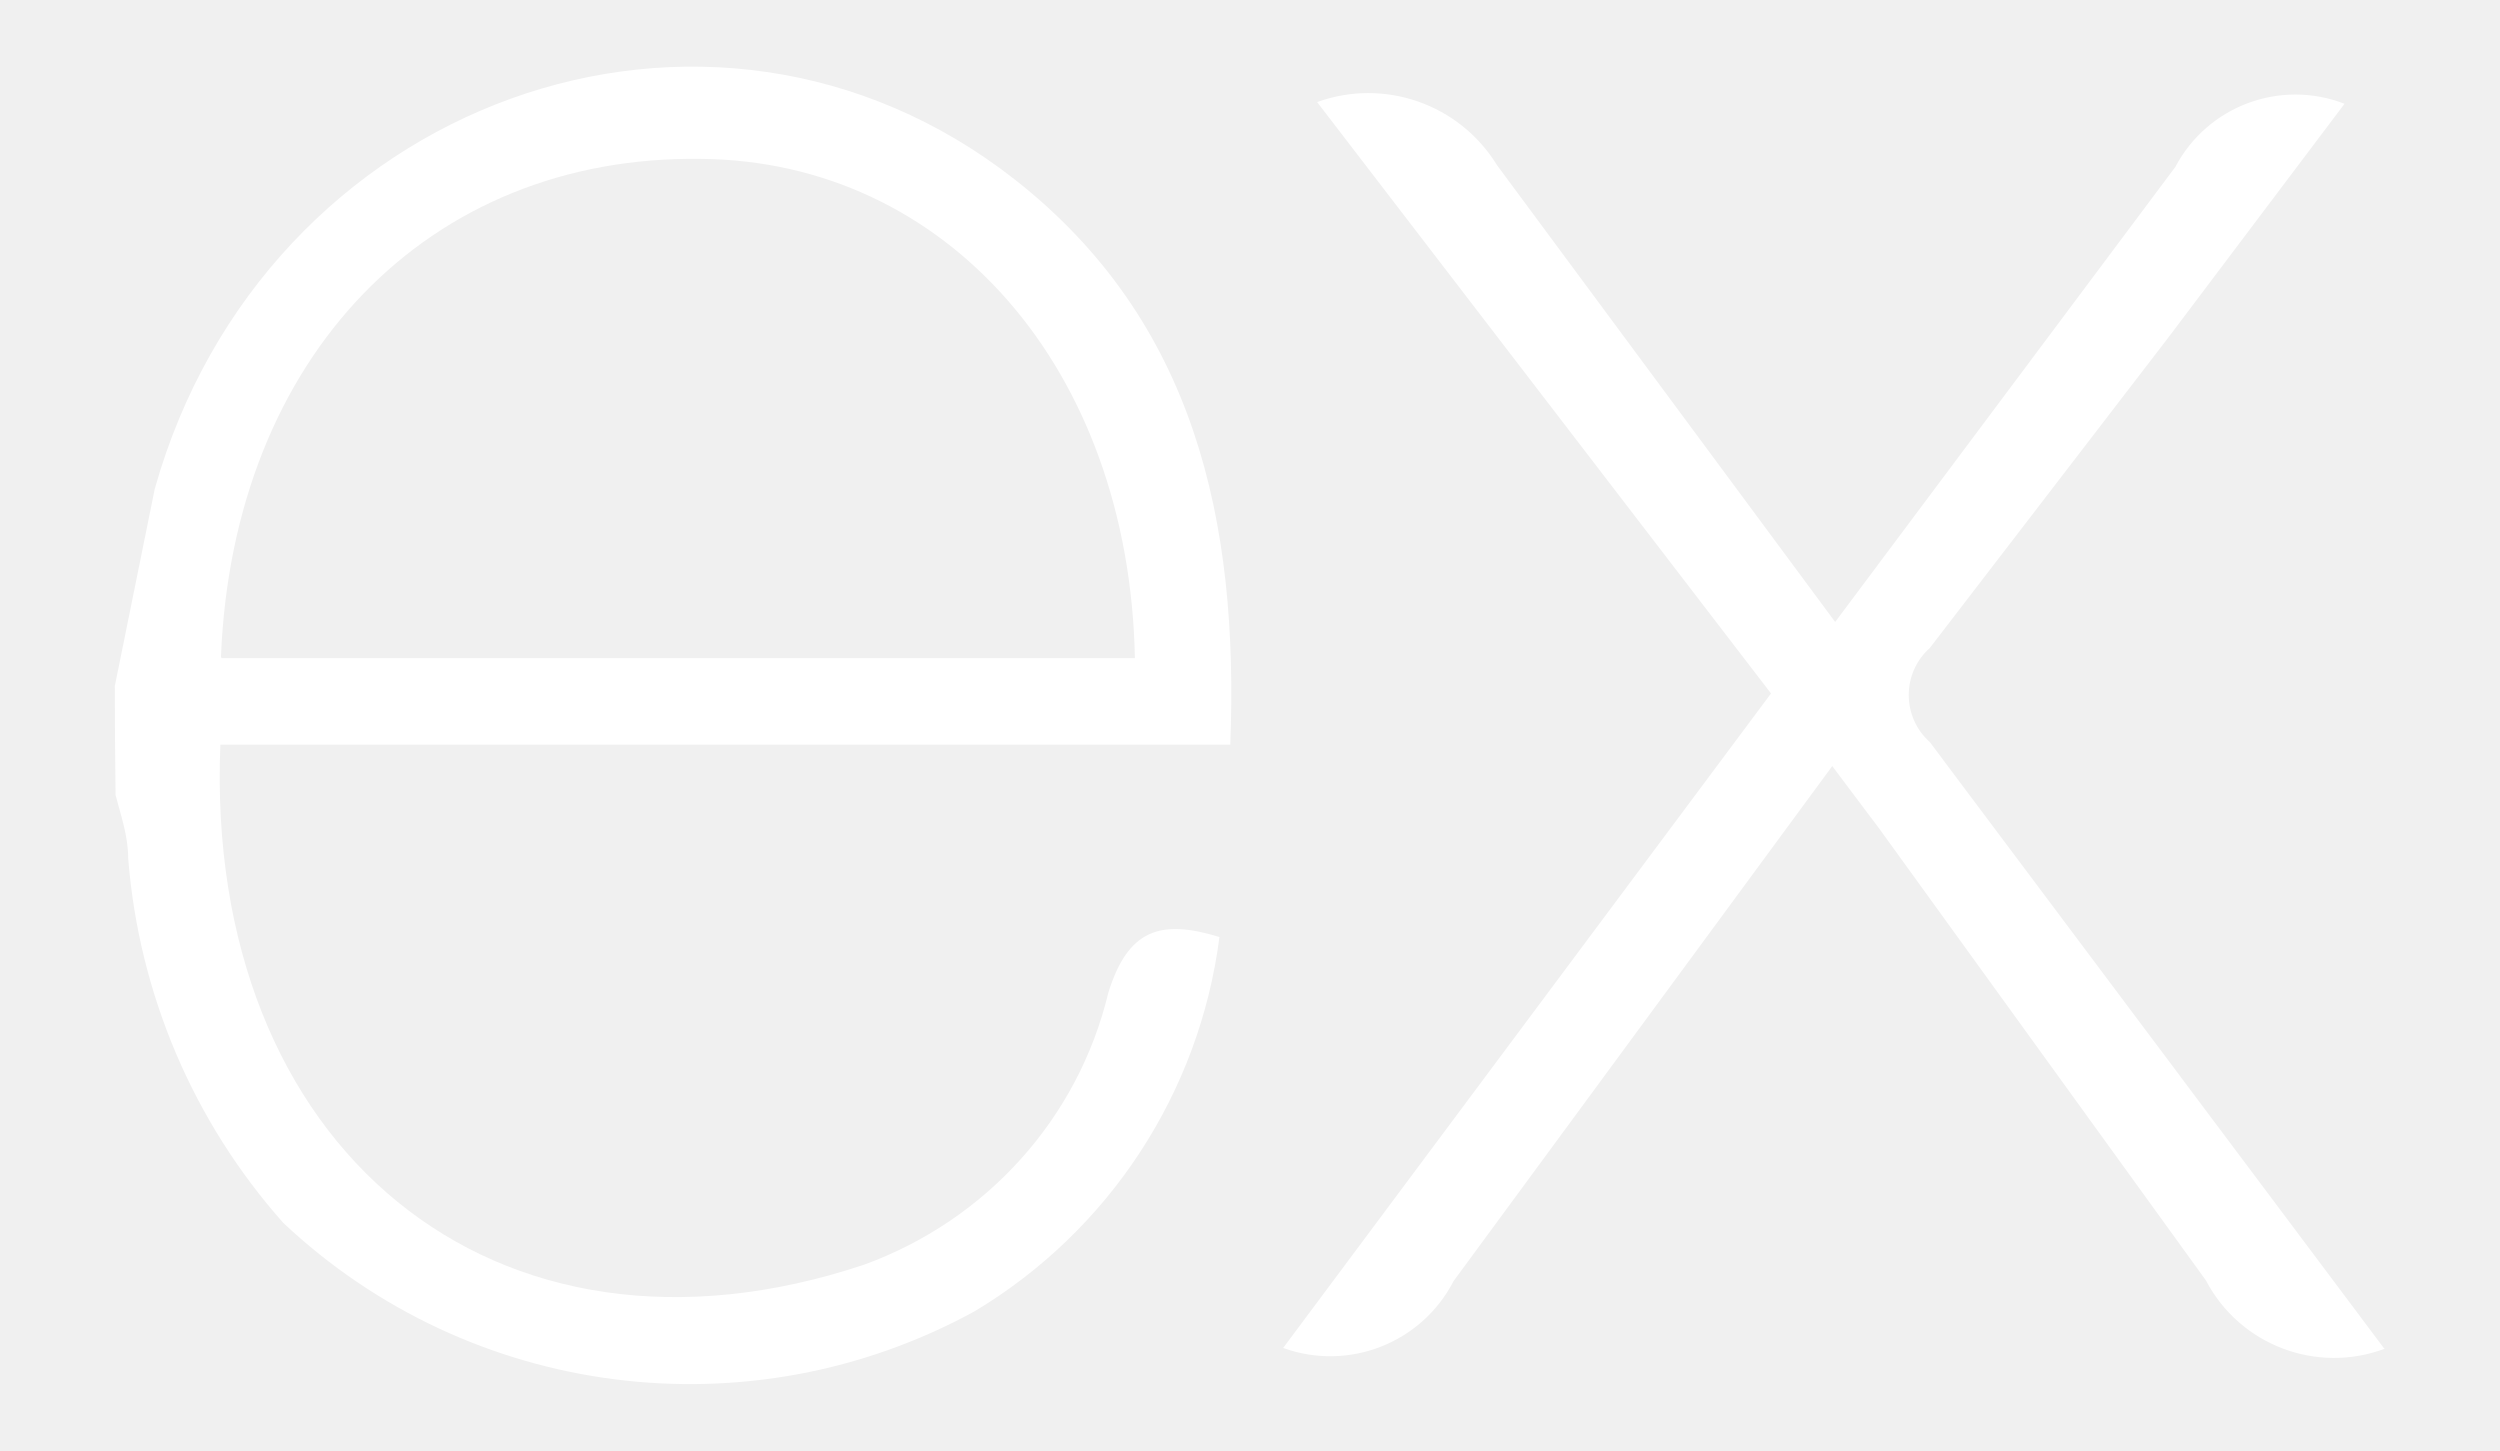
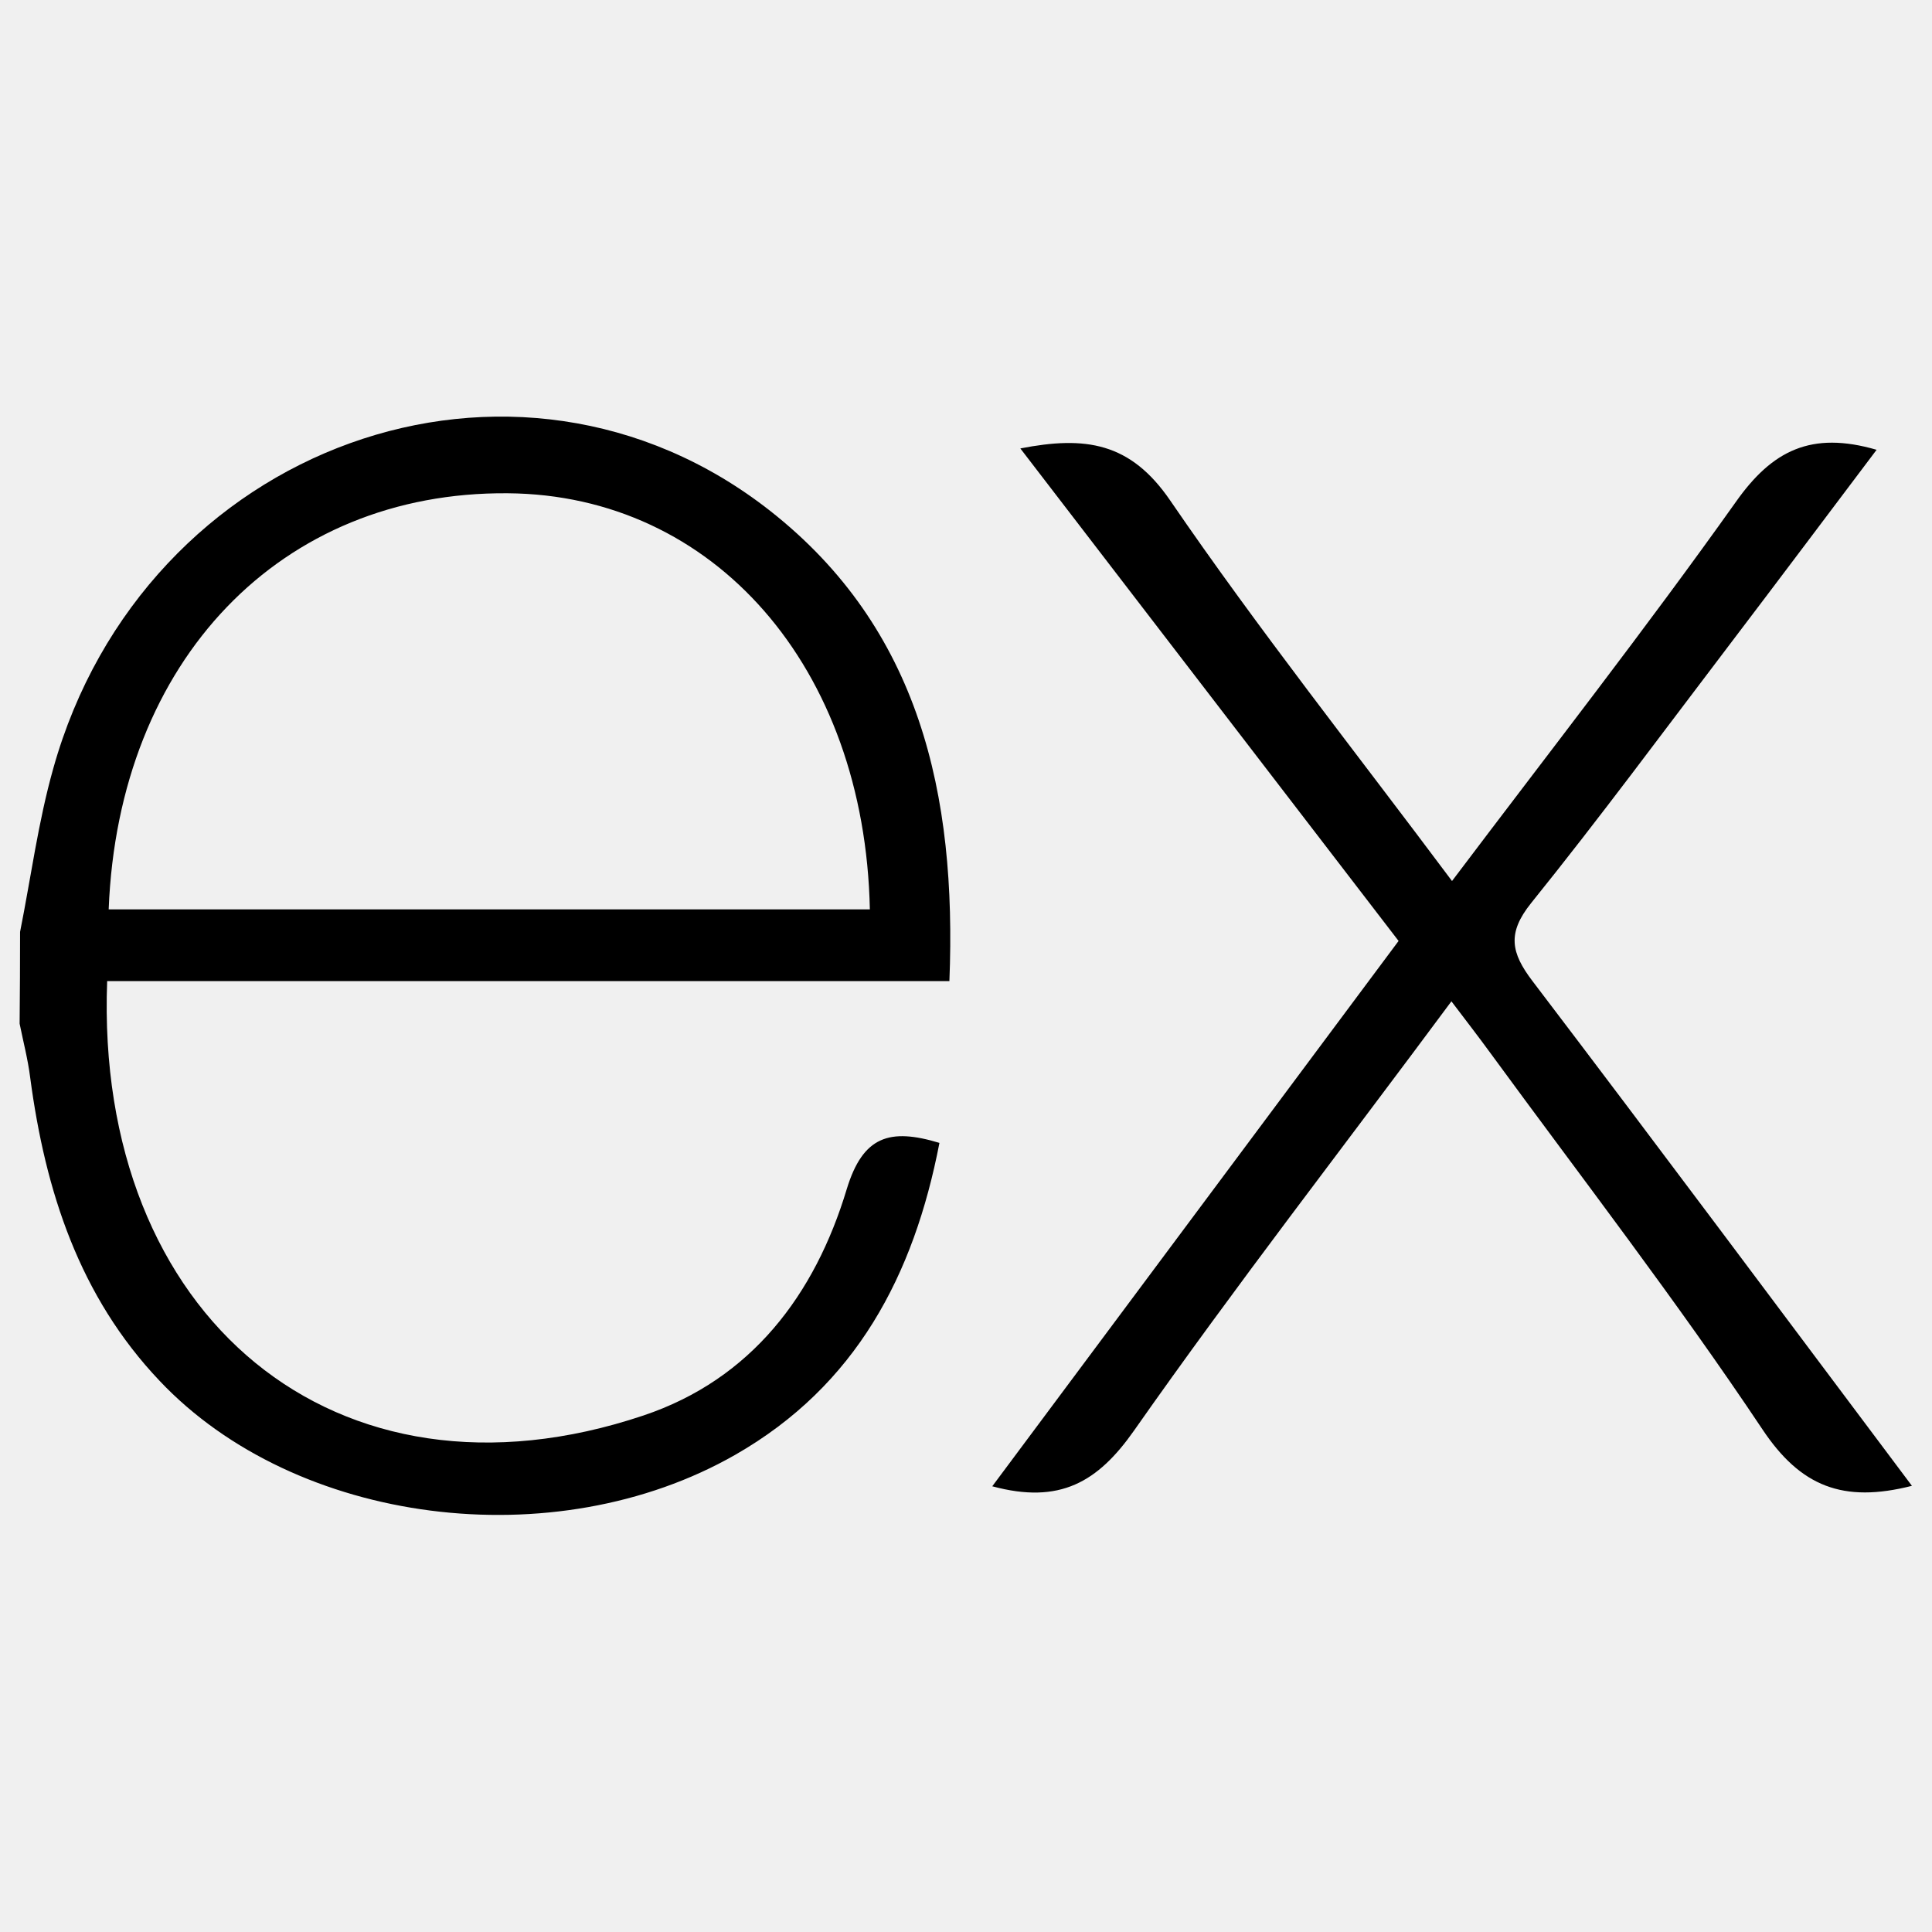
- <svg xmlns="http://www.w3.org/2000/svg" viewBox="0 0 861.63 500">
-   <path fill="#fff" d="M822.054 464.785c-23.571 8.913-50.087-1.169-61.781-23.491l-112.469-155.54-16.308-21.727-130.515 177.497c-11.004 21.354-36.148 31.223-58.74 23.056l168.141-225.577L453.948 35.178c23.21-8.384 49.077.716 61.986 21.727l116.559 157.457L749.742 57.519c11.094-21.002 36.166-30.356 58.305-21.753l-60.708 80.543-82.23 107.025c-9.674 8.639-9.674 23.773 0 32.412l156.613 209.039ZM39.626 236.192l13.701-67.66C90.953 34.744 244.32-20.928 349.837 61.941 411.618 110.456 427.032 179.19 424.016 256.641H75.949C70.325 394.978 170.142 478.512 297.82 435.876c42.074-15.337 73.744-50.304 84.173-93.758 6.748-21.727 17.893-25.459 38.291-19.171-6.893 53.659-37.996 101.2-84.403 129.007-77.626 42.453-173.75 30.168-238.205-30.443-31.082-34.942-49.844-79.112-53.5-125.761 0-7.668-2.556-14.825-4.345-21.727-.17-12.9-.256-25.51-.256-37.831zm36.757-9.355H391.144c-1.968-100.277-65.258-171.413-149.661-172.078C147.52 53.48 80.294 123.058 76.153 226.402Z" />
+ <svg xmlns="http://www.w3.org/2000/svg" viewBox="0 0 128 128">
+   <path d="M126.67 98.44c-4.56 1.16-7.38.05-9.91-3.75-5.68-8.51-11.95-16.63-18-24.9-.78-1.07-1.59-2.12-2.6-3.45C89 76 81.85 85.2 75.14 94.77c-2.4 3.42-4.92 4.91-9.4 3.7l26.92-36.13L67.6 29.71c4.31-.84 7.29-.41 9.93 3.45 5.83 8.52 12.26 16.63 18.67 25.21 6.45-8.55 12.8-16.67 18.8-25.11 2.41-3.42 5-4.72 9.33-3.46-3.28 4.35-6.49 8.63-9.72 12.88-4.36 5.73-8.64 11.53-13.16 17.14-1.61 2-1.35 3.3.09 5.19C109.9 76 118.16 87.1 126.67 98.44zM1.33 61.74c.72-3.61 1.2-7.29 2.2-10.83 6-21.43 30.6-30.34 47.5-17.06C60.93 41.64 63.39 52.62 62.9 65H7.1c-.84 22.21 15.15 35.62 35.53 28.78 7.15-2.4 11.36-8 13.47-15 1.07-3.51 2.84-4.06 6.14-3.06-1.69 8.76-5.52 16.08-13.52 20.66-12 6.86-29.13 4.64-38.14-4.89C5.26 85.89 3 78.92 2 71.39c-.15-1.2-.46-2.38-.7-3.57q.03-3.04.03-6.08zm5.87-1.49h50.43c-.33-16.06-10.33-27.47-24-27.57-15-.12-25.78 11.02-26.43 27.57z" />
</svg>
